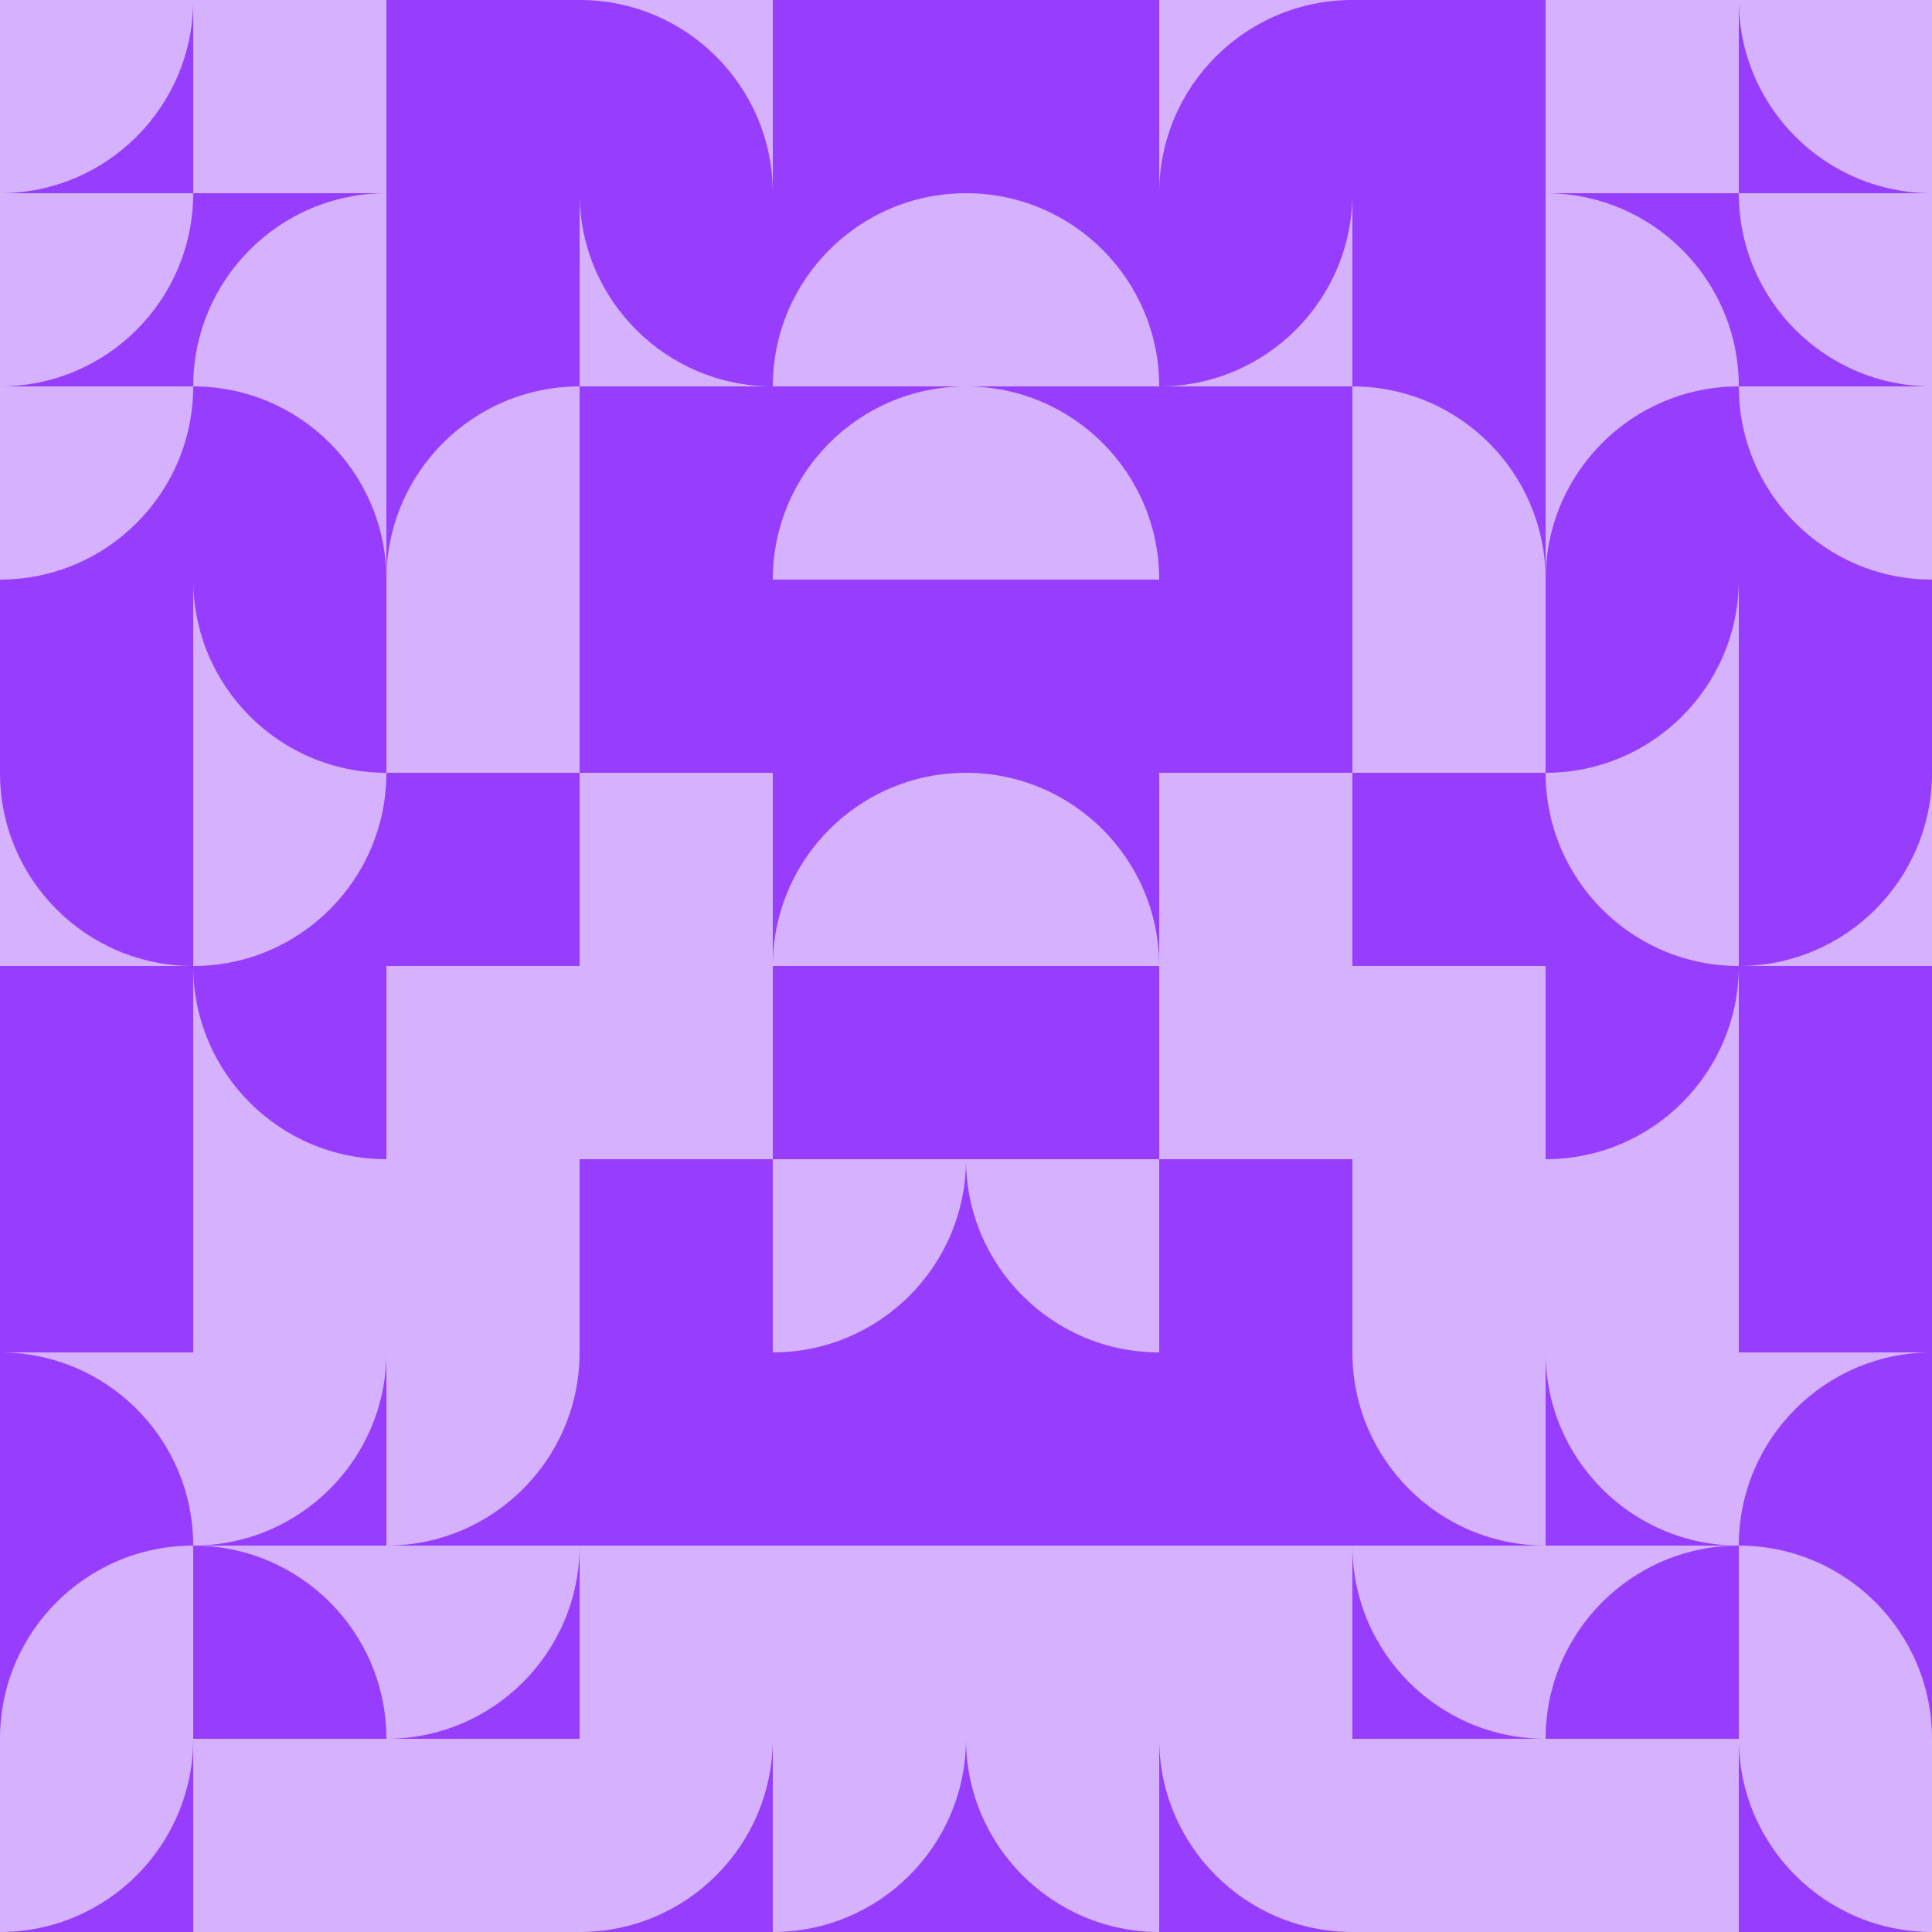
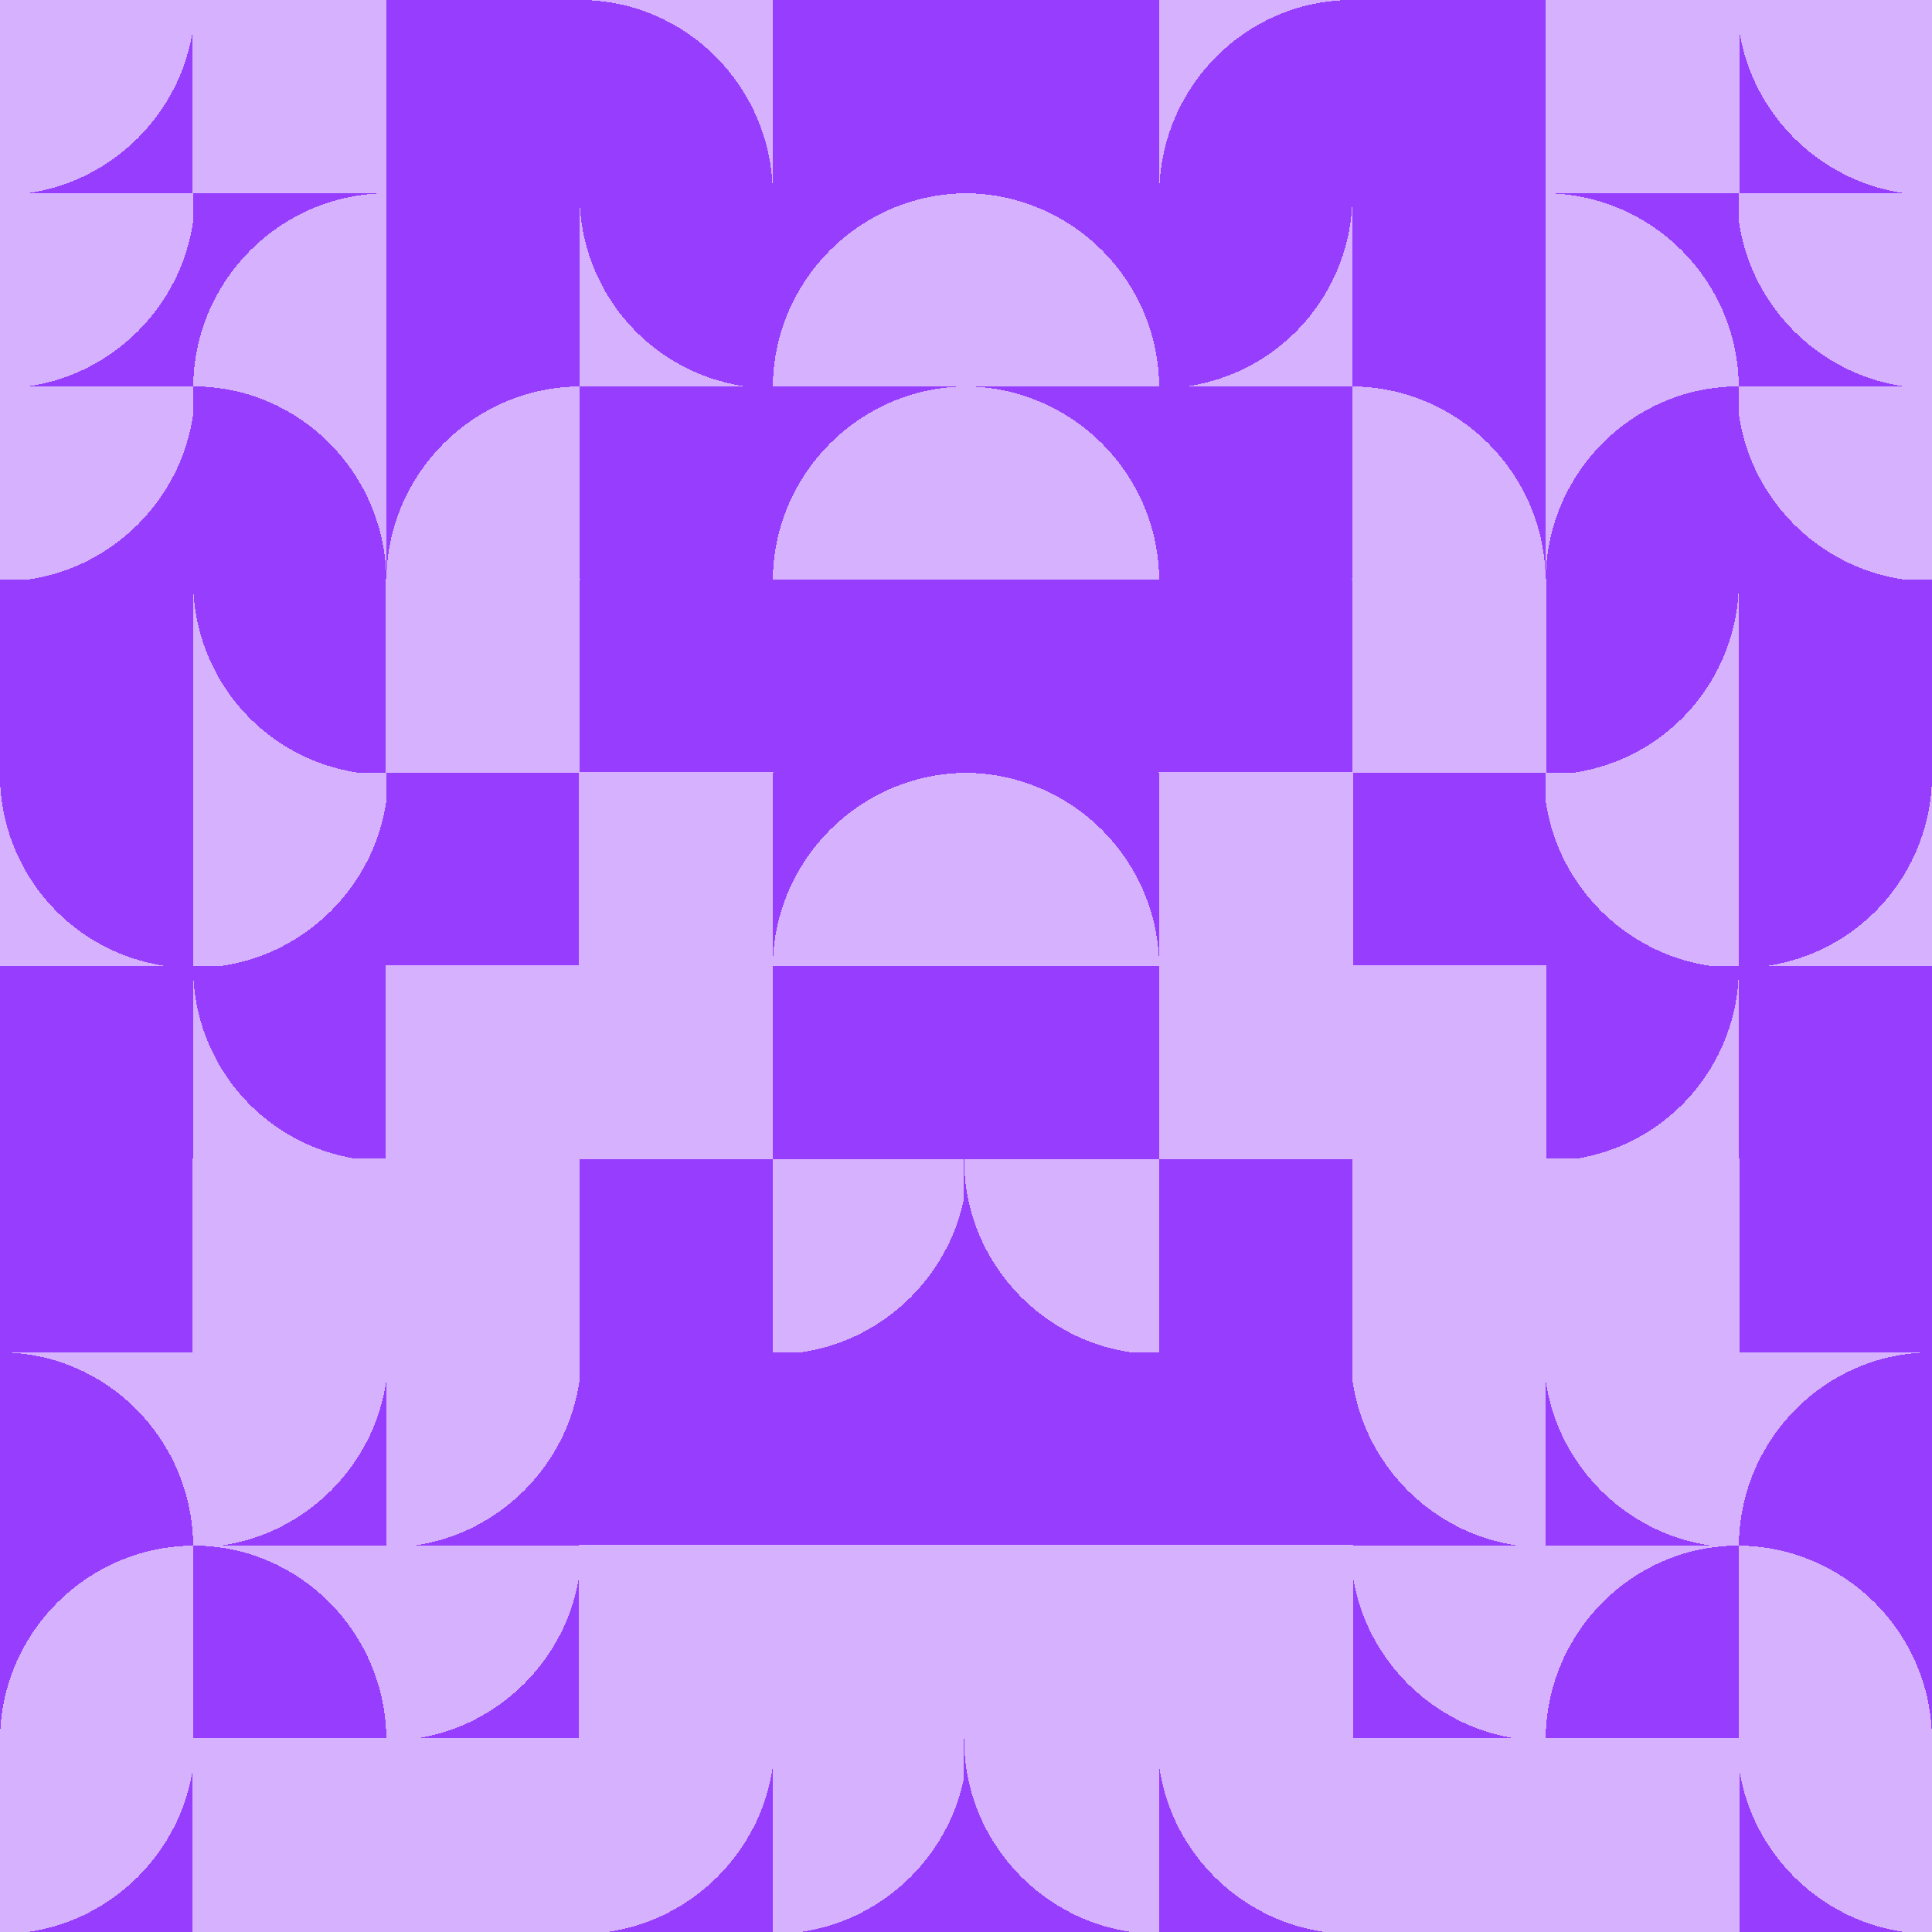
- <svg xmlns="http://www.w3.org/2000/svg" width="400" height="400" viewBox="0 0 400 400">
+ <svg xmlns="http://www.w3.org/2000/svg" shape-rendering="crispEdges" width="400" height="400" viewBox="0 0 400 400">
  <rect width="100%" height="100%" fill="#fff" />
  <g>
-     <rect x="0" y="0" width="40" height="40" fill="#d5b1fe" />
-     <path d="M 40 0 A 40 40 0 0 1 0 40 L 40 40 Z" fill="#973dfe" />
-   </g>
-   <g transform="translate(400,0) scale(-1,1)">
-     <g>
-       <rect x="0" y="0" width="40" height="40" fill="#d5b1fe" />
-       <path d="M 40 0 A 40 40 0 0 1 0 40 L 40 40 Z" fill="#973dfe" />
-     </g>
-   </g>
-   <rect x="40" y="0" width="40" height="40" fill="#d5b1fe" />
-   <g transform="translate(400,0) scale(-1,1)">
-     <rect x="40" y="0" width="40" height="40" fill="#d5b1fe" />
-   </g>
-   <rect x="80" y="0" width="40" height="40" fill="#973dfe" />
-   <g transform="translate(400,0) scale(-1,1)">
-     <rect x="80" y="0" width="40" height="40" fill="#973dfe" />
-   </g>
-   <g>
-     <rect x="120" y="0" width="40" height="40" fill="#d5b1fe" />
-     <path d="M 120 0 A 40 40 0 0 1 160 40 L 120 40 Z" fill="#973dfe" />
-   </g>
-   <g transform="translate(400,0) scale(-1,1)">
-     <g>
-       <rect x="120" y="0" width="40" height="40" fill="#d5b1fe" />
-       <path d="M 120 0 A 40 40 0 0 1 160 40 L 120 40 Z" fill="#973dfe" />
-     </g>
-   </g>
-   <rect x="160" y="0" width="40" height="40" fill="#973dfe" />
-   <g transform="translate(400,0) scale(-1,1)">
-     <rect x="160" y="0" width="40" height="40" fill="#973dfe" />
-   </g>
-   <g>
-     <rect x="0" y="40" width="40" height="40" fill="#d5b1fe" />
-     <path d="M 40 40 A 40 40 0 0 1 0 80 L 40 80 Z" fill="#973dfe" />
-   </g>
-   <g transform="translate(400,0) scale(-1,1)">
-     <g>
-       <rect x="0" y="40" width="40" height="40" fill="#d5b1fe" />
-       <path d="M 40 40 A 40 40 0 0 1 0 80 L 40 80 Z" fill="#973dfe" />
-     </g>
-   </g>
-   <g>
-     <rect x="40" y="40" width="40" height="40" fill="#d5b1fe" />
-     <path d="M 40 80 A 40 40 0 0 1 80 40 L 40 40 Z" fill="#973dfe" />
-   </g>
-   <g transform="translate(400,0) scale(-1,1)">
-     <g>
-       <rect x="40" y="40" width="40" height="40" fill="#d5b1fe" />
-       <path d="M 40 80 A 40 40 0 0 1 80 40 L 40 40 Z" fill="#973dfe" />
-     </g>
-   </g>
-   <rect x="80" y="40" width="40" height="40" fill="#973dfe" />
-   <g transform="translate(400,0) scale(-1,1)">
-     <rect x="80" y="40" width="40" height="40" fill="#973dfe" />
-   </g>
-   <g>
-     <rect x="120" y="40" width="40" height="40" fill="#d5b1fe" />
-     <path d="M 160 80 A 40 40 0 0 1 120 40 L 160 40 Z" fill="#973dfe" />
-   </g>
-   <g transform="translate(400,0) scale(-1,1)">
-     <g>
-       <rect x="120" y="40" width="40" height="40" fill="#d5b1fe" />
-       <path d="M 160 80 A 40 40 0 0 1 120 40 L 160 40 Z" fill="#973dfe" />
-     </g>
-   </g>
-   <g>
-     <rect x="160" y="40" width="40" height="40" fill="#d5b1fe" />
-     <path d="M 160 80 A 40 40 0 0 1 200 40 L 160 40 Z" fill="#973dfe" />
-   </g>
-   <g transform="translate(400,0) scale(-1,1)">
-     <g>
-       <rect x="160" y="40" width="40" height="40" fill="#d5b1fe" />
-       <path d="M 160 80 A 40 40 0 0 1 200 40 L 160 40 Z" fill="#973dfe" />
-     </g>
-   </g>
-   <g>
-     <rect x="0" y="80" width="40" height="40" fill="#d5b1fe" />
-     <path d="M 40 80 A 40 40 0 0 1 0 120 L 40 120 Z" fill="#973dfe" />
-   </g>
-   <g transform="translate(400,0) scale(-1,1)">
-     <g>
-       <rect x="0" y="80" width="40" height="40" fill="#d5b1fe" />
-       <path d="M 40 80 A 40 40 0 0 1 0 120 L 40 120 Z" fill="#973dfe" />
-     </g>
-   </g>
-   <g>
-     <rect x="40" y="80" width="40" height="40" fill="#d5b1fe" />
-     <path d="M 40 80 A 40 40 0 0 1 80 120 L 40 120 Z" fill="#973dfe" />
-   </g>
-   <g transform="translate(400,0) scale(-1,1)">
-     <g>
-       <rect x="40" y="80" width="40" height="40" fill="#d5b1fe" />
-       <path d="M 40 80 A 40 40 0 0 1 80 120 L 40 120 Z" fill="#973dfe" />
-     </g>
-   </g>
-   <g>
-     <rect x="80" y="80" width="40" height="40" fill="#d5b1fe" />
-     <path d="M 80 120 A 40 40 0 0 1 120 80 L 80 80 Z" fill="#973dfe" />
-   </g>
-   <g transform="translate(400,0) scale(-1,1)">
-     <g>
-       <rect x="80" y="80" width="40" height="40" fill="#d5b1fe" />
-       <path d="M 80 120 A 40 40 0 0 1 120 80 L 80 80 Z" fill="#973dfe" />
-     </g>
-   </g>
-   <rect x="120" y="80" width="40" height="40" fill="#973dfe" />
-   <g transform="translate(400,0) scale(-1,1)">
-     <rect x="120" y="80" width="40" height="40" fill="#973dfe" />
-   </g>
-   <g>
-     <rect x="160" y="80" width="40" height="40" fill="#d5b1fe" />
-     <path d="M 160 120 A 40 40 0 0 1 200 80 L 160 80 Z" fill="#973dfe" />
-   </g>
-   <g transform="translate(400,0) scale(-1,1)">
-     <g>
-       <rect x="160" y="80" width="40" height="40" fill="#d5b1fe" />
-       <path d="M 160 120 A 40 40 0 0 1 200 80 L 160 80 Z" fill="#973dfe" />
-     </g>
-   </g>
-   <rect x="0" y="120" width="40" height="40" fill="#973dfe" />
-   <g transform="translate(400,0) scale(-1,1)">
-     <rect x="0" y="120" width="40" height="40" fill="#973dfe" />
-   </g>
-   <g>
-     <rect x="40" y="120" width="40" height="40" fill="#d5b1fe" />
-     <path d="M 80 160 A 40 40 0 0 1 40 120 L 80 120 Z" fill="#973dfe" />
-   </g>
-   <g transform="translate(400,0) scale(-1,1)">
-     <g>
-       <rect x="40" y="120" width="40" height="40" fill="#d5b1fe" />
-       <path d="M 80 160 A 40 40 0 0 1 40 120 L 80 120 Z" fill="#973dfe" />
-     </g>
-   </g>
-   <rect x="80" y="120" width="40" height="40" fill="#d5b1fe" />
-   <g transform="translate(400,0) scale(-1,1)">
-     <rect x="80" y="120" width="40" height="40" fill="#d5b1fe" />
-   </g>
-   <rect x="120" y="120" width="40" height="40" fill="#973dfe" />
-   <g transform="translate(400,0) scale(-1,1)">
-     <rect x="120" y="120" width="40" height="40" fill="#973dfe" />
-   </g>
-   <rect x="160" y="120" width="40" height="40" fill="#973dfe" />
-   <g transform="translate(400,0) scale(-1,1)">
-     <rect x="160" y="120" width="40" height="40" fill="#973dfe" />
-   </g>
-   <g>
-     <rect x="0" y="160" width="40" height="40" fill="#d5b1fe" />
-     <path d="M 40 200 A 40 40 0 0 1 0 160 L 40 160 Z" fill="#973dfe" />
-   </g>
-   <g transform="translate(400,0) scale(-1,1)">
-     <g>
-       <rect x="0" y="160" width="40" height="40" fill="#d5b1fe" />
-       <path d="M 40 200 A 40 40 0 0 1 0 160 L 40 160 Z" fill="#973dfe" />
-     </g>
-   </g>
-   <g>
-     <rect x="40" y="160" width="40" height="40" fill="#d5b1fe" />
-     <path d="M 80 160 A 40 40 0 0 1 40 200 L 80 200 Z" fill="#973dfe" />
-   </g>
-   <g transform="translate(400,0) scale(-1,1)">
-     <g>
-       <rect x="40" y="160" width="40" height="40" fill="#d5b1fe" />
-       <path d="M 80 160 A 40 40 0 0 1 40 200 L 80 200 Z" fill="#973dfe" />
-     </g>
-   </g>
-   <rect x="80" y="160" width="40" height="40" fill="#973dfe" />
-   <g transform="translate(400,0) scale(-1,1)">
-     <rect x="80" y="160" width="40" height="40" fill="#973dfe" />
-   </g>
-   <rect x="120" y="160" width="40" height="40" fill="#d5b1fe" />
-   <g transform="translate(400,0) scale(-1,1)">
-     <rect x="120" y="160" width="40" height="40" fill="#d5b1fe" />
-   </g>
-   <g>
-     <rect x="160" y="160" width="40" height="40" fill="#d5b1fe" />
-     <path d="M 160 200 A 40 40 0 0 1 200 160 L 160 160 Z" fill="#973dfe" />
-   </g>
-   <g transform="translate(400,0) scale(-1,1)">
-     <g>
-       <rect x="160" y="160" width="40" height="40" fill="#d5b1fe" />
-       <path d="M 160 200 A 40 40 0 0 1 200 160 L 160 160 Z" fill="#973dfe" />
-     </g>
-   </g>
-   <rect x="0" y="200" width="40" height="40" fill="#973dfe" />
-   <g transform="translate(400,0) scale(-1,1)">
-     <rect x="0" y="200" width="40" height="40" fill="#973dfe" />
-   </g>
-   <g>
-     <rect x="40" y="200" width="40" height="40" fill="#d5b1fe" />
-     <path d="M 80 240 A 40 40 0 0 1 40 200 L 80 200 Z" fill="#973dfe" />
-   </g>
-   <g transform="translate(400,0) scale(-1,1)">
-     <g>
-       <rect x="40" y="200" width="40" height="40" fill="#d5b1fe" />
-       <path d="M 80 240 A 40 40 0 0 1 40 200 L 80 200 Z" fill="#973dfe" />
-     </g>
-   </g>
-   <rect x="80" y="200" width="40" height="40" fill="#d5b1fe" />
-   <g transform="translate(400,0) scale(-1,1)">
-     <rect x="80" y="200" width="40" height="40" fill="#d5b1fe" />
-   </g>
-   <rect x="120" y="200" width="40" height="40" fill="#d5b1fe" />
-   <g transform="translate(400,0) scale(-1,1)">
-     <rect x="120" y="200" width="40" height="40" fill="#d5b1fe" />
-   </g>
-   <rect x="160" y="200" width="40" height="40" fill="#973dfe" />
-   <g transform="translate(400,0) scale(-1,1)">
-     <rect x="160" y="200" width="40" height="40" fill="#973dfe" />
-   </g>
-   <rect x="0" y="240" width="40" height="40" fill="#973dfe" />
-   <g transform="translate(400,0) scale(-1,1)">
-     <rect x="0" y="240" width="40" height="40" fill="#973dfe" />
-   </g>
-   <rect x="40" y="240" width="40" height="40" fill="#d5b1fe" />
-   <g transform="translate(400,0) scale(-1,1)">
-     <rect x="40" y="240" width="40" height="40" fill="#d5b1fe" />
-   </g>
-   <rect x="80" y="240" width="40" height="40" fill="#d5b1fe" />
-   <g transform="translate(400,0) scale(-1,1)">
-     <rect x="80" y="240" width="40" height="40" fill="#d5b1fe" />
-   </g>
-   <rect x="120" y="240" width="40" height="40" fill="#973dfe" />
-   <g transform="translate(400,0) scale(-1,1)">
-     <rect x="120" y="240" width="40" height="40" fill="#973dfe" />
-   </g>
-   <g>
-     <rect x="160" y="240" width="40" height="40" fill="#d5b1fe" />
-     <path d="M 200 240 A 40 40 0 0 1 160 280 L 200 280 Z" fill="#973dfe" />
-   </g>
-   <g transform="translate(400,0) scale(-1,1)">
-     <g>
-       <rect x="160" y="240" width="40" height="40" fill="#d5b1fe" />
-       <path d="M 200 240 A 40 40 0 0 1 160 280 L 200 280 Z" fill="#973dfe" />
-     </g>
-   </g>
-   <g>
-     <rect x="0" y="280" width="40" height="40" fill="#d5b1fe" />
-     <path d="M 0 280 A 40 40 0 0 1 40 320 L 0 320 Z" fill="#973dfe" />
-   </g>
-   <g transform="translate(400,0) scale(-1,1)">
-     <g>
-       <rect x="0" y="280" width="40" height="40" fill="#d5b1fe" />
-       <path d="M 0 280 A 40 40 0 0 1 40 320 L 0 320 Z" fill="#973dfe" />
-     </g>
-   </g>
-   <g>
-     <rect x="40" y="280" width="40" height="40" fill="#d5b1fe" />
-     <path d="M 80 280 A 40 40 0 0 1 40 320 L 80 320 Z" fill="#973dfe" />
-   </g>
-   <g transform="translate(400,0) scale(-1,1)">
-     <g>
-       <rect x="40" y="280" width="40" height="40" fill="#d5b1fe" />
-       <path d="M 80 280 A 40 40 0 0 1 40 320 L 80 320 Z" fill="#973dfe" />
-     </g>
-   </g>
-   <g>
-     <rect x="80" y="280" width="40" height="40" fill="#d5b1fe" />
-     <path d="M 120 280 A 40 40 0 0 1 80 320 L 120 320 Z" fill="#973dfe" />
-   </g>
-   <g transform="translate(400,0) scale(-1,1)">
-     <g>
-       <rect x="80" y="280" width="40" height="40" fill="#d5b1fe" />
-       <path d="M 120 280 A 40 40 0 0 1 80 320 L 120 320 Z" fill="#973dfe" />
-     </g>
-   </g>
-   <rect x="120" y="280" width="40" height="40" fill="#973dfe" />
-   <g transform="translate(400,0) scale(-1,1)">
-     <rect x="120" y="280" width="40" height="40" fill="#973dfe" />
-   </g>
-   <rect x="160" y="280" width="40" height="40" fill="#973dfe" />
-   <g transform="translate(400,0) scale(-1,1)">
-     <rect x="160" y="280" width="40" height="40" fill="#973dfe" />
-   </g>
-   <g>
-     <rect x="0" y="320" width="40" height="40" fill="#d5b1fe" />
-     <path d="M 0 360 A 40 40 0 0 1 40 320 L 0 320 Z" fill="#973dfe" />
-   </g>
-   <g transform="translate(400,0) scale(-1,1)">
-     <g>
-       <rect x="0" y="320" width="40" height="40" fill="#d5b1fe" />
-       <path d="M 0 360 A 40 40 0 0 1 40 320 L 0 320 Z" fill="#973dfe" />
-     </g>
-   </g>
-   <g>
-     <rect x="40" y="320" width="40" height="40" fill="#d5b1fe" />
-     <path d="M 40 320 A 40 40 0 0 1 80 360 L 40 360 Z" fill="#973dfe" />
-   </g>
-   <g transform="translate(400,0) scale(-1,1)">
-     <g>
-       <rect x="40" y="320" width="40" height="40" fill="#d5b1fe" />
-       <path d="M 40 320 A 40 40 0 0 1 80 360 L 40 360 Z" fill="#973dfe" />
-     </g>
-   </g>
-   <g>
-     <rect x="80" y="320" width="40" height="40" fill="#d5b1fe" />
-     <path d="M 120 320 A 40 40 0 0 1 80 360 L 120 360 Z" fill="#973dfe" />
-   </g>
-   <g transform="translate(400,0) scale(-1,1)">
-     <g>
-       <rect x="80" y="320" width="40" height="40" fill="#d5b1fe" />
-       <path d="M 120 320 A 40 40 0 0 1 80 360 L 120 360 Z" fill="#973dfe" />
-     </g>
-   </g>
-   <rect x="120" y="320" width="40" height="40" fill="#d5b1fe" />
-   <g transform="translate(400,0) scale(-1,1)">
-     <rect x="120" y="320" width="40" height="40" fill="#d5b1fe" />
-   </g>
-   <rect x="160" y="320" width="40" height="40" fill="#d5b1fe" />
-   <g transform="translate(400,0) scale(-1,1)">
-     <rect x="160" y="320" width="40" height="40" fill="#d5b1fe" />
-   </g>
-   <g>
-     <rect x="0" y="360" width="40" height="40" fill="#d5b1fe" />
-     <path d="M 40 360 A 40 40 0 0 1 0 400 L 40 400 Z" fill="#973dfe" />
-   </g>
-   <g transform="translate(400,0) scale(-1,1)">
-     <g>
-       <rect x="0" y="360" width="40" height="40" fill="#d5b1fe" />
-       <path d="M 40 360 A 40 40 0 0 1 0 400 L 40 400 Z" fill="#973dfe" />
-     </g>
-   </g>
-   <rect x="40" y="360" width="40" height="40" fill="#d5b1fe" />
-   <g transform="translate(400,0) scale(-1,1)">
-     <rect x="40" y="360" width="40" height="40" fill="#d5b1fe" />
-   </g>
-   <rect x="80" y="360" width="40" height="40" fill="#d5b1fe" />
-   <g transform="translate(400,0) scale(-1,1)">
-     <rect x="80" y="360" width="40" height="40" fill="#d5b1fe" />
-   </g>
-   <g>
-     <rect x="120" y="360" width="40" height="40" fill="#d5b1fe" />
-     <path d="M 160 360 A 40 40 0 0 1 120 400 L 160 400 Z" fill="#973dfe" />
-   </g>
-   <g transform="translate(400,0) scale(-1,1)">
-     <g>
-       <rect x="120" y="360" width="40" height="40" fill="#d5b1fe" />
-       <path d="M 160 360 A 40 40 0 0 1 120 400 L 160 400 Z" fill="#973dfe" />
-     </g>
-   </g>
-   <g>
-     <rect x="160" y="360" width="40" height="40" fill="#d5b1fe" />
-     <path d="M 200 360 A 40 40 0 0 1 160 400 L 200 400 Z" fill="#973dfe" />
-   </g>
-   <g transform="translate(400,0) scale(-1,1)">
-     <g>
-       <rect x="160" y="360" width="40" height="40" fill="#d5b1fe" />
-       <path d="M 200 360 A 40 40 0 0 1 160 400 L 200 400 Z" fill="#973dfe" />
+     <rect x="0" y="0" width="40.4" height="40.4" fill="#d5b1fe" />
+     <path d="M 40.4 0 A 40.4 40.4 0 0 1 0 40.4 L 40.4 40.4 Z" fill="#973dfe" />
+   </g>
+   <g transform="translate(400,0) scale(-1,1)">
+     <g>
+       <rect x="0" y="0" width="40.4" height="40.4" fill="#d5b1fe" />
+       <path d="M 40.4 0 A 40.4 40.4 0 0 1 0 40.4 L 40.4 40.4 Z" fill="#973dfe" />
+     </g>
+   </g>
+   <rect x="39.8" y="-0.2" width="40.4" height="40.4" fill="#d5b1fe" />
+   <g transform="translate(400,0) scale(-1,1)">
+     <rect x="39.8" y="-0.2" width="40.4" height="40.4" fill="#d5b1fe" />
+   </g>
+   <rect x="80" y="0" width="40.4" height="40.4" fill="#973dfe" />
+   <g transform="translate(400,0) scale(-1,1)">
+     <rect x="80" y="0" width="40.4" height="40.4" fill="#973dfe" />
+   </g>
+   <g>
+     <rect x="120" y="0" width="40.4" height="40.4" fill="#d5b1fe" />
+     <path d="M 120 0 A 40 40.4 0 0 1 160 40.4 L 120 40.4 Z" fill="#973dfe" />
+   </g>
+   <g transform="translate(400,0) scale(-1,1)">
+     <g>
+       <rect x="120" y="0" width="40.4" height="40.4" fill="#d5b1fe" />
+       <path d="M 120 0 A 40 40.4 0 0 1 160 40.4 L 120 40.4 Z" fill="#973dfe" />
+     </g>
+   </g>
+   <rect x="160" y="0" width="40.4" height="40.4" fill="#973dfe" />
+   <g transform="translate(400,0) scale(-1,1)">
+     <rect x="160" y="0" width="40.4" height="40.4" fill="#973dfe" />
+   </g>
+   <g>
+     <rect x="0" y="40" width="40.4" height="40.4" fill="#d5b1fe" />
+     <path d="M 40.4 40 A 40.4 40.4 0 0 1 0 80.4 L 40.4 80.4 Z" fill="#973dfe" />
+   </g>
+   <g transform="translate(400,0) scale(-1,1)">
+     <g>
+       <rect x="0" y="40" width="40.4" height="40.4" fill="#d5b1fe" />
+       <path d="M 40.4 40 A 40.4 40.4 0 0 1 0 80.4 L 40.4 80.4 Z" fill="#973dfe" />
+     </g>
+   </g>
+   <g>
+     <rect x="40" y="40" width="40.4" height="40.4" fill="#d5b1fe" />
+     <path d="M 40 80.4 A 40.4 40.4 0 0 1 80.4 40 L 40 40 Z" fill="#973dfe" />
+   </g>
+   <g transform="translate(400,0) scale(-1,1)">
+     <g>
+       <rect x="40" y="40" width="40.4" height="40.4" fill="#d5b1fe" />
+       <path d="M 40 80.4 A 40.4 40.4 0 0 1 80.4 40 L 40 40 Z" fill="#973dfe" />
+     </g>
+   </g>
+   <rect x="80" y="40" width="40.4" height="40.4" fill="#973dfe" />
+   <g transform="translate(400,0) scale(-1,1)">
+     <rect x="80" y="40" width="40.4" height="40.4" fill="#973dfe" />
+   </g>
+   <g>
+     <rect x="120" y="40" width="40.4" height="40.4" fill="#d5b1fe" />
+     <path d="M 160.4 80.4 A 40 40 0 0 1 120 40 L 160 40 Z" fill="#973dfe" />
+   </g>
+   <g transform="translate(400,0) scale(-1,1)">
+     <g>
+       <rect x="120" y="40" width="40.4" height="40.4" fill="#d5b1fe" />
+       <path d="M 160.4 80.4 A 40 40 0 0 1 120 40 L 160 40 Z" fill="#973dfe" />
+     </g>
+   </g>
+   <g>
+     <rect x="160" y="40" width="40.4" height="40.4" fill="#d5b1fe" />
+     <path d="M 160 80.4 A 40.4 40.4 0 0 1 200.4 40 L 160 40 Z" fill="#973dfe" />
+   </g>
+   <g transform="translate(400,0) scale(-1,1)">
+     <g>
+       <rect x="160" y="40" width="40.4" height="40.4" fill="#d5b1fe" />
+       <path d="M 160 80.4 A 40.4 40.4 0 0 1 200.4 40 L 160 40 Z" fill="#973dfe" />
+     </g>
+   </g>
+   <g>
+     <rect x="0" y="80" width="40.4" height="40.4" fill="#d5b1fe" />
+     <path d="M 40.4 80 A 40.4 40.4 0 0 1 0 120.4 L 40.4 120.4 Z" fill="#973dfe" />
+   </g>
+   <g transform="translate(400,0) scale(-1,1)">
+     <g>
+       <rect x="0" y="80" width="40.4" height="40.4" fill="#d5b1fe" />
+       <path d="M 40.4 80 A 40.4 40.4 0 0 1 0 120.4 L 40.4 120.4 Z" fill="#973dfe" />
+     </g>
+   </g>
+   <g>
+     <rect x="40" y="80" width="40.4" height="40.4" fill="#d5b1fe" />
+     <path d="M 40 80 A 40 40.4 0 0 1 80 120.4 L 40 120.4 Z" fill="#973dfe" />
+   </g>
+   <g transform="translate(400,0) scale(-1,1)">
+     <g>
+       <rect x="40" y="80" width="40.4" height="40.4" fill="#d5b1fe" />
+       <path d="M 40 80 A 40 40.4 0 0 1 80 120.4 L 40 120.4 Z" fill="#973dfe" />
+     </g>
+   </g>
+   <g>
+     <rect x="80" y="80" width="40.4" height="40.4" fill="#d5b1fe" />
+     <path d="M 80 120.4 A 40.4 40.4 0 0 1 120.4 80 L 80 80 Z" fill="#973dfe" />
+   </g>
+   <g transform="translate(400,0) scale(-1,1)">
+     <g>
+       <rect x="80" y="80" width="40.4" height="40.4" fill="#d5b1fe" />
+       <path d="M 80 120.4 A 40.4 40.4 0 0 1 120.4 80 L 80 80 Z" fill="#973dfe" />
+     </g>
+   </g>
+   <rect x="120" y="80" width="40.4" height="40.4" fill="#973dfe" />
+   <g transform="translate(400,0) scale(-1,1)">
+     <rect x="120" y="80" width="40.4" height="40.4" fill="#973dfe" />
+   </g>
+   <g>
+     <rect x="160" y="80" width="40.4" height="40.4" fill="#d5b1fe" />
+     <path d="M 160 120.4 A 40.4 40.4 0 0 1 200.4 80 L 160 80 Z" fill="#973dfe" />
+   </g>
+   <g transform="translate(400,0) scale(-1,1)">
+     <g>
+       <rect x="160" y="80" width="40.4" height="40.4" fill="#d5b1fe" />
+       <path d="M 160 120.4 A 40.4 40.4 0 0 1 200.4 80 L 160 80 Z" fill="#973dfe" />
+     </g>
+   </g>
+   <rect x="0" y="120" width="40.4" height="40.4" fill="#973dfe" />
+   <g transform="translate(400,0) scale(-1,1)">
+     <rect x="0" y="120" width="40.4" height="40.4" fill="#973dfe" />
+   </g>
+   <g>
+     <rect x="40" y="120" width="40.4" height="40.4" fill="#d5b1fe" />
+     <path d="M 80.4 160.4 A 40 40 0 0 1 40 120 L 80 120 Z" fill="#973dfe" />
+   </g>
+   <g transform="translate(400,0) scale(-1,1)">
+     <g>
+       <rect x="40" y="120" width="40.4" height="40.4" fill="#d5b1fe" />
+       <path d="M 80.4 160.4 A 40 40 0 0 1 40 120 L 80 120 Z" fill="#973dfe" />
+     </g>
+   </g>
+   <rect x="79.8" y="119.8" width="40.4" height="40.4" fill="#d5b1fe" />
+   <g transform="translate(400,0) scale(-1,1)">
+     <rect x="79.8" y="119.8" width="40.4" height="40.4" fill="#d5b1fe" />
+   </g>
+   <rect x="120" y="120" width="40.4" height="40.4" fill="#973dfe" />
+   <g transform="translate(400,0) scale(-1,1)">
+     <rect x="120" y="120" width="40.4" height="40.4" fill="#973dfe" />
+   </g>
+   <rect x="160" y="120" width="40.4" height="40.4" fill="#973dfe" />
+   <g transform="translate(400,0) scale(-1,1)">
+     <rect x="160" y="120" width="40.4" height="40.4" fill="#973dfe" />
+   </g>
+   <g>
+     <rect x="0" y="160" width="40.4" height="40.4" fill="#d5b1fe" />
+     <path d="M 40.4 200.4 A 40 40 0 0 1 0 160 L 40 160 Z" fill="#973dfe" />
+   </g>
+   <g transform="translate(400,0) scale(-1,1)">
+     <g>
+       <rect x="0" y="160" width="40.4" height="40.4" fill="#d5b1fe" />
+       <path d="M 40.4 200.4 A 40 40 0 0 1 0 160 L 40 160 Z" fill="#973dfe" />
+     </g>
+   </g>
+   <g>
+     <rect x="40" y="160" width="40.4" height="40.4" fill="#d5b1fe" />
+     <path d="M 80.4 160 A 40.4 40.4 0 0 1 40 200.4 L 80.4 200.4 Z" fill="#973dfe" />
+   </g>
+   <g transform="translate(400,0) scale(-1,1)">
+     <g>
+       <rect x="40" y="160" width="40.4" height="40.4" fill="#d5b1fe" />
+       <path d="M 80.4 160 A 40.4 40.4 0 0 1 40 200.4 L 80.4 200.4 Z" fill="#973dfe" />
+     </g>
+   </g>
+   <rect x="80" y="160" width="40.4" height="40.4" fill="#973dfe" />
+   <g transform="translate(400,0) scale(-1,1)">
+     <rect x="80" y="160" width="40.4" height="40.4" fill="#973dfe" />
+   </g>
+   <rect x="119.8" y="159.8" width="40.4" height="40.4" fill="#d5b1fe" />
+   <g transform="translate(400,0) scale(-1,1)">
+     <rect x="119.8" y="159.8" width="40.4" height="40.4" fill="#d5b1fe" />
+   </g>
+   <g>
+     <rect x="160" y="160" width="40.4" height="40.4" fill="#d5b1fe" />
+     <path d="M 160 200.4 A 40.4 40.4 0 0 1 200.4 160 L 160 160 Z" fill="#973dfe" />
+   </g>
+   <g transform="translate(400,0) scale(-1,1)">
+     <g>
+       <rect x="160" y="160" width="40.4" height="40.4" fill="#d5b1fe" />
+       <path d="M 160 200.4 A 40.4 40.4 0 0 1 200.4 160 L 160 160 Z" fill="#973dfe" />
+     </g>
+   </g>
+   <rect x="0" y="200" width="40.4" height="40.4" fill="#973dfe" />
+   <g transform="translate(400,0) scale(-1,1)">
+     <rect x="0" y="200" width="40.4" height="40.4" fill="#973dfe" />
+   </g>
+   <g>
+     <rect x="40" y="200" width="40.4" height="40.4" fill="#d5b1fe" />
+     <path d="M 80.4 240.4 A 40 40 0 0 1 40 200 L 80 200 Z" fill="#973dfe" />
+   </g>
+   <g transform="translate(400,0) scale(-1,1)">
+     <g>
+       <rect x="40" y="200" width="40.4" height="40.4" fill="#d5b1fe" />
+       <path d="M 80.4 240.4 A 40 40 0 0 1 40 200 L 80 200 Z" fill="#973dfe" />
+     </g>
+   </g>
+   <rect x="79.8" y="199.8" width="40.4" height="40.4" fill="#d5b1fe" />
+   <g transform="translate(400,0) scale(-1,1)">
+     <rect x="79.8" y="199.8" width="40.4" height="40.4" fill="#d5b1fe" />
+   </g>
+   <rect x="119.8" y="199.8" width="40.4" height="40.4" fill="#d5b1fe" />
+   <g transform="translate(400,0) scale(-1,1)">
+     <rect x="119.8" y="199.8" width="40.4" height="40.4" fill="#d5b1fe" />
+   </g>
+   <rect x="160" y="200" width="40.4" height="40.4" fill="#973dfe" />
+   <g transform="translate(400,0) scale(-1,1)">
+     <rect x="160" y="200" width="40.4" height="40.4" fill="#973dfe" />
+   </g>
+   <rect x="0" y="240" width="40.4" height="40.4" fill="#973dfe" />
+   <g transform="translate(400,0) scale(-1,1)">
+     <rect x="0" y="240" width="40.4" height="40.4" fill="#973dfe" />
+   </g>
+   <rect x="39.8" y="239.8" width="40.4" height="40.4" fill="#d5b1fe" />
+   <g transform="translate(400,0) scale(-1,1)">
+     <rect x="39.8" y="239.8" width="40.4" height="40.4" fill="#d5b1fe" />
+   </g>
+   <rect x="79.8" y="239.8" width="40.4" height="40.4" fill="#d5b1fe" />
+   <g transform="translate(400,0) scale(-1,1)">
+     <rect x="79.8" y="239.8" width="40.4" height="40.4" fill="#d5b1fe" />
+   </g>
+   <rect x="120" y="240" width="40.4" height="40.4" fill="#973dfe" />
+   <g transform="translate(400,0) scale(-1,1)">
+     <rect x="120" y="240" width="40.4" height="40.4" fill="#973dfe" />
+   </g>
+   <g>
+     <rect x="160" y="240" width="40.4" height="40.4" fill="#d5b1fe" />
+     <path d="M 200.4 240 A 40.4 40.4 0 0 1 160 280.4 L 200.4 280.4 Z" fill="#973dfe" />
+   </g>
+   <g transform="translate(400,0) scale(-1,1)">
+     <g>
+       <rect x="160" y="240" width="40.4" height="40.4" fill="#d5b1fe" />
+       <path d="M 200.4 240 A 40.4 40.4 0 0 1 160 280.4 L 200.4 280.4 Z" fill="#973dfe" />
+     </g>
+   </g>
+   <g>
+     <rect x="0" y="280" width="40.4" height="40.4" fill="#d5b1fe" />
+     <path d="M 0 280 A 40 40.4 0 0 1 40 320.4 L 0 320.4 Z" fill="#973dfe" />
+   </g>
+   <g transform="translate(400,0) scale(-1,1)">
+     <g>
+       <rect x="0" y="280" width="40.4" height="40.4" fill="#d5b1fe" />
+       <path d="M 0 280 A 40 40.4 0 0 1 40 320.4 L 0 320.4 Z" fill="#973dfe" />
+     </g>
+   </g>
+   <g>
+     <rect x="40" y="280" width="40.4" height="40.4" fill="#d5b1fe" />
+     <path d="M 80.4 280 A 40.4 40.4 0 0 1 40 320.4 L 80.4 320.4 Z" fill="#973dfe" />
+   </g>
+   <g transform="translate(400,0) scale(-1,1)">
+     <g>
+       <rect x="40" y="280" width="40.4" height="40.4" fill="#d5b1fe" />
+       <path d="M 80.4 280 A 40.4 40.4 0 0 1 40 320.4 L 80.4 320.4 Z" fill="#973dfe" />
+     </g>
+   </g>
+   <g>
+     <rect x="80" y="280" width="40.4" height="40.4" fill="#d5b1fe" />
+     <path d="M 120.4 280 A 40.4 40.4 0 0 1 80 320.4 L 120.4 320.4 Z" fill="#973dfe" />
+   </g>
+   <g transform="translate(400,0) scale(-1,1)">
+     <g>
+       <rect x="80" y="280" width="40.4" height="40.4" fill="#d5b1fe" />
+       <path d="M 120.4 280 A 40.4 40.4 0 0 1 80 320.4 L 120.4 320.4 Z" fill="#973dfe" />
+     </g>
+   </g>
+   <rect x="120" y="280" width="40.4" height="40.4" fill="#973dfe" />
+   <g transform="translate(400,0) scale(-1,1)">
+     <rect x="120" y="280" width="40.4" height="40.4" fill="#973dfe" />
+   </g>
+   <rect x="160" y="280" width="40.4" height="40.4" fill="#973dfe" />
+   <g transform="translate(400,0) scale(-1,1)">
+     <rect x="160" y="280" width="40.4" height="40.4" fill="#973dfe" />
+   </g>
+   <g>
+     <rect x="0" y="320" width="40.4" height="40.4" fill="#d5b1fe" />
+     <path d="M 0 360.4 A 40.4 40.4 0 0 1 40.4 320 L 0 320 Z" fill="#973dfe" />
+   </g>
+   <g transform="translate(400,0) scale(-1,1)">
+     <g>
+       <rect x="0" y="320" width="40.4" height="40.4" fill="#d5b1fe" />
+       <path d="M 0 360.4 A 40.4 40.4 0 0 1 40.4 320 L 0 320 Z" fill="#973dfe" />
+     </g>
+   </g>
+   <g>
+     <rect x="40" y="320" width="40.4" height="40.4" fill="#d5b1fe" />
+     <path d="M 40 320 A 40 40.4 0 0 1 80 360.4 L 40 360.4 Z" fill="#973dfe" />
+   </g>
+   <g transform="translate(400,0) scale(-1,1)">
+     <g>
+       <rect x="40" y="320" width="40.4" height="40.4" fill="#d5b1fe" />
+       <path d="M 40 320 A 40 40.4 0 0 1 80 360.4 L 40 360.4 Z" fill="#973dfe" />
+     </g>
+   </g>
+   <g>
+     <rect x="80" y="320" width="40.4" height="40.4" fill="#d5b1fe" />
+     <path d="M 120.4 320 A 40.4 40.4 0 0 1 80 360.4 L 120.4 360.4 Z" fill="#973dfe" />
+   </g>
+   <g transform="translate(400,0) scale(-1,1)">
+     <g>
+       <rect x="80" y="320" width="40.4" height="40.4" fill="#d5b1fe" />
+       <path d="M 120.4 320 A 40.4 40.4 0 0 1 80 360.4 L 120.4 360.4 Z" fill="#973dfe" />
+     </g>
+   </g>
+   <rect x="119.8" y="319.8" width="40.4" height="40.4" fill="#d5b1fe" />
+   <g transform="translate(400,0) scale(-1,1)">
+     <rect x="119.8" y="319.8" width="40.4" height="40.4" fill="#d5b1fe" />
+   </g>
+   <rect x="159.8" y="319.8" width="40.4" height="40.4" fill="#d5b1fe" />
+   <g transform="translate(400,0) scale(-1,1)">
+     <rect x="159.8" y="319.8" width="40.4" height="40.4" fill="#d5b1fe" />
+   </g>
+   <g>
+     <rect x="0" y="360" width="40.4" height="40.4" fill="#d5b1fe" />
+     <path d="M 40.4 360 A 40.4 40.4 0 0 1 0 400.4 L 40.4 400.4 Z" fill="#973dfe" />
+   </g>
+   <g transform="translate(400,0) scale(-1,1)">
+     <g>
+       <rect x="0" y="360" width="40.4" height="40.4" fill="#d5b1fe" />
+       <path d="M 40.4 360 A 40.4 40.4 0 0 1 0 400.4 L 40.4 400.4 Z" fill="#973dfe" />
+     </g>
+   </g>
+   <rect x="39.8" y="359.8" width="40.4" height="40.4" fill="#d5b1fe" />
+   <g transform="translate(400,0) scale(-1,1)">
+     <rect x="39.8" y="359.8" width="40.4" height="40.4" fill="#d5b1fe" />
+   </g>
+   <rect x="79.8" y="359.8" width="40.4" height="40.4" fill="#d5b1fe" />
+   <g transform="translate(400,0) scale(-1,1)">
+     <rect x="79.8" y="359.8" width="40.4" height="40.4" fill="#d5b1fe" />
+   </g>
+   <g>
+     <rect x="120" y="360" width="40.4" height="40.4" fill="#d5b1fe" />
+     <path d="M 160.4 360 A 40.4 40.4 0 0 1 120 400.4 L 160.4 400.4 Z" fill="#973dfe" />
+   </g>
+   <g transform="translate(400,0) scale(-1,1)">
+     <g>
+       <rect x="120" y="360" width="40.4" height="40.4" fill="#d5b1fe" />
+       <path d="M 160.4 360 A 40.4 40.4 0 0 1 120 400.4 L 160.4 400.4 Z" fill="#973dfe" />
+     </g>
+   </g>
+   <g>
+     <rect x="160" y="360" width="40.4" height="40.4" fill="#d5b1fe" />
+     <path d="M 200.4 360 A 40.4 40.4 0 0 1 160 400.4 L 200.4 400.4 Z" fill="#973dfe" />
+   </g>
+   <g transform="translate(400,0) scale(-1,1)">
+     <g>
+       <rect x="160" y="360" width="40.4" height="40.4" fill="#d5b1fe" />
+       <path d="M 200.4 360 A 40.4 40.4 0 0 1 160 400.4 L 200.4 400.4 Z" fill="#973dfe" />
    </g>
  </g>
</svg>
